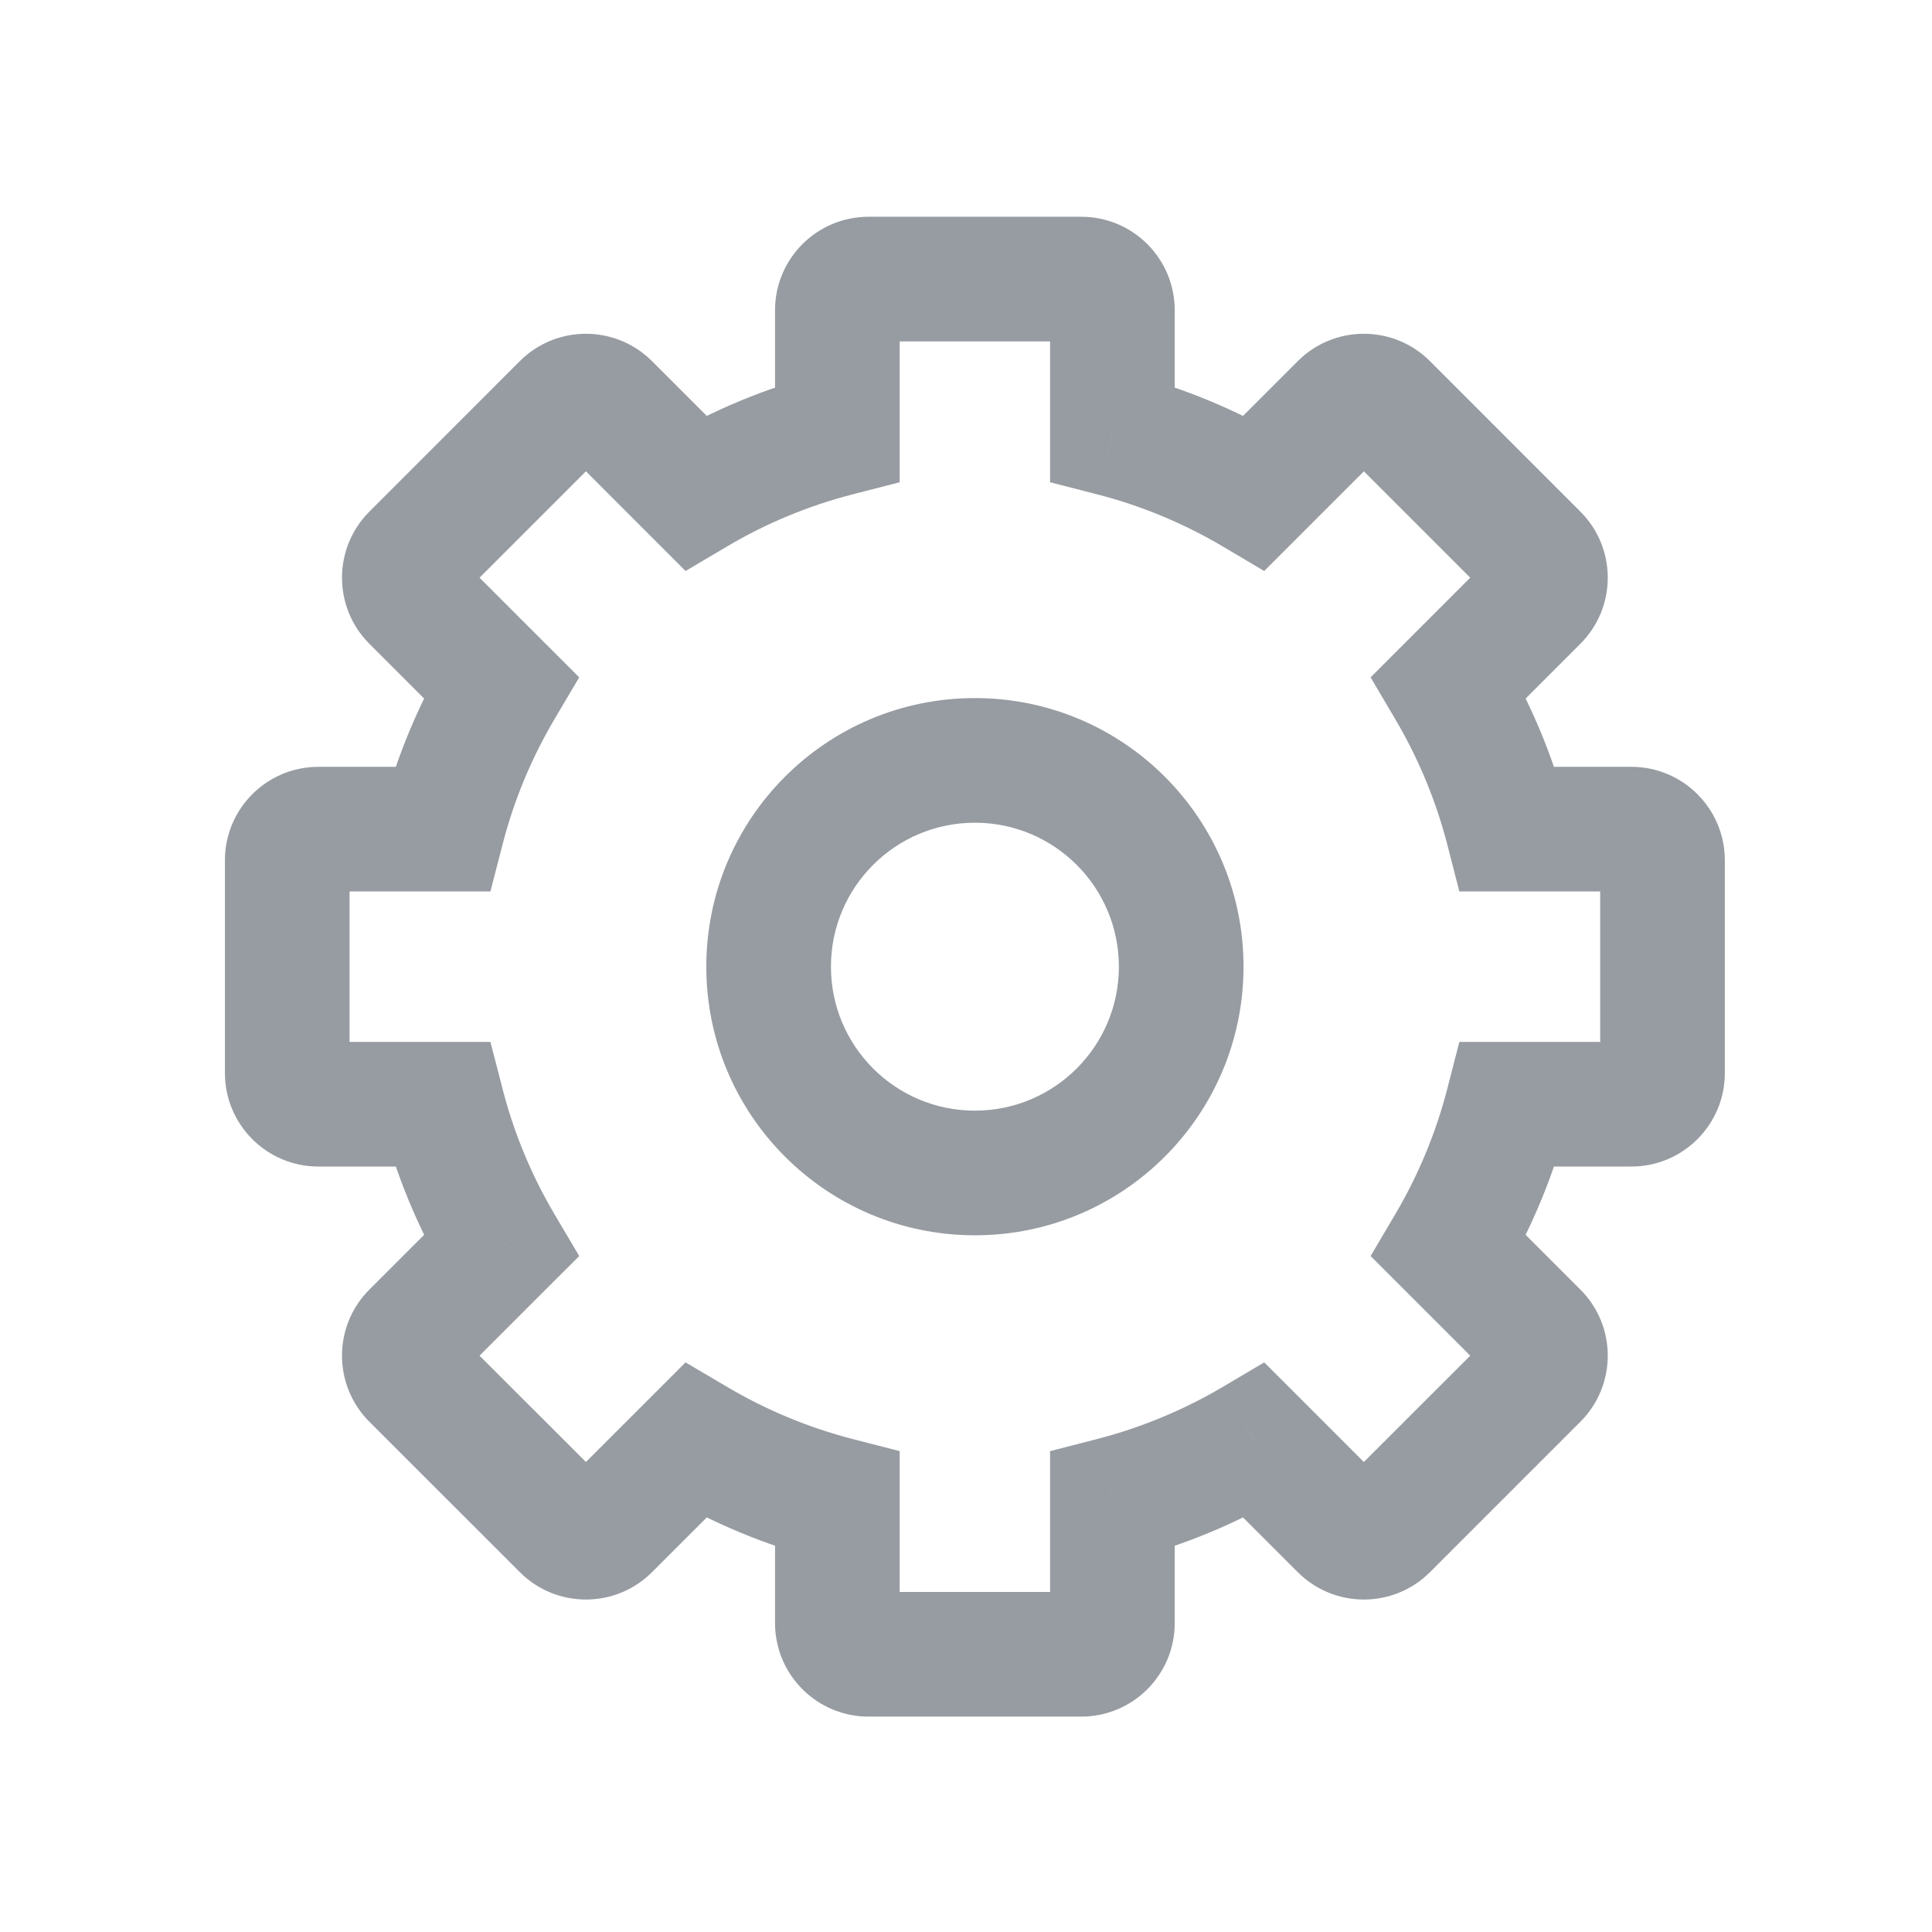
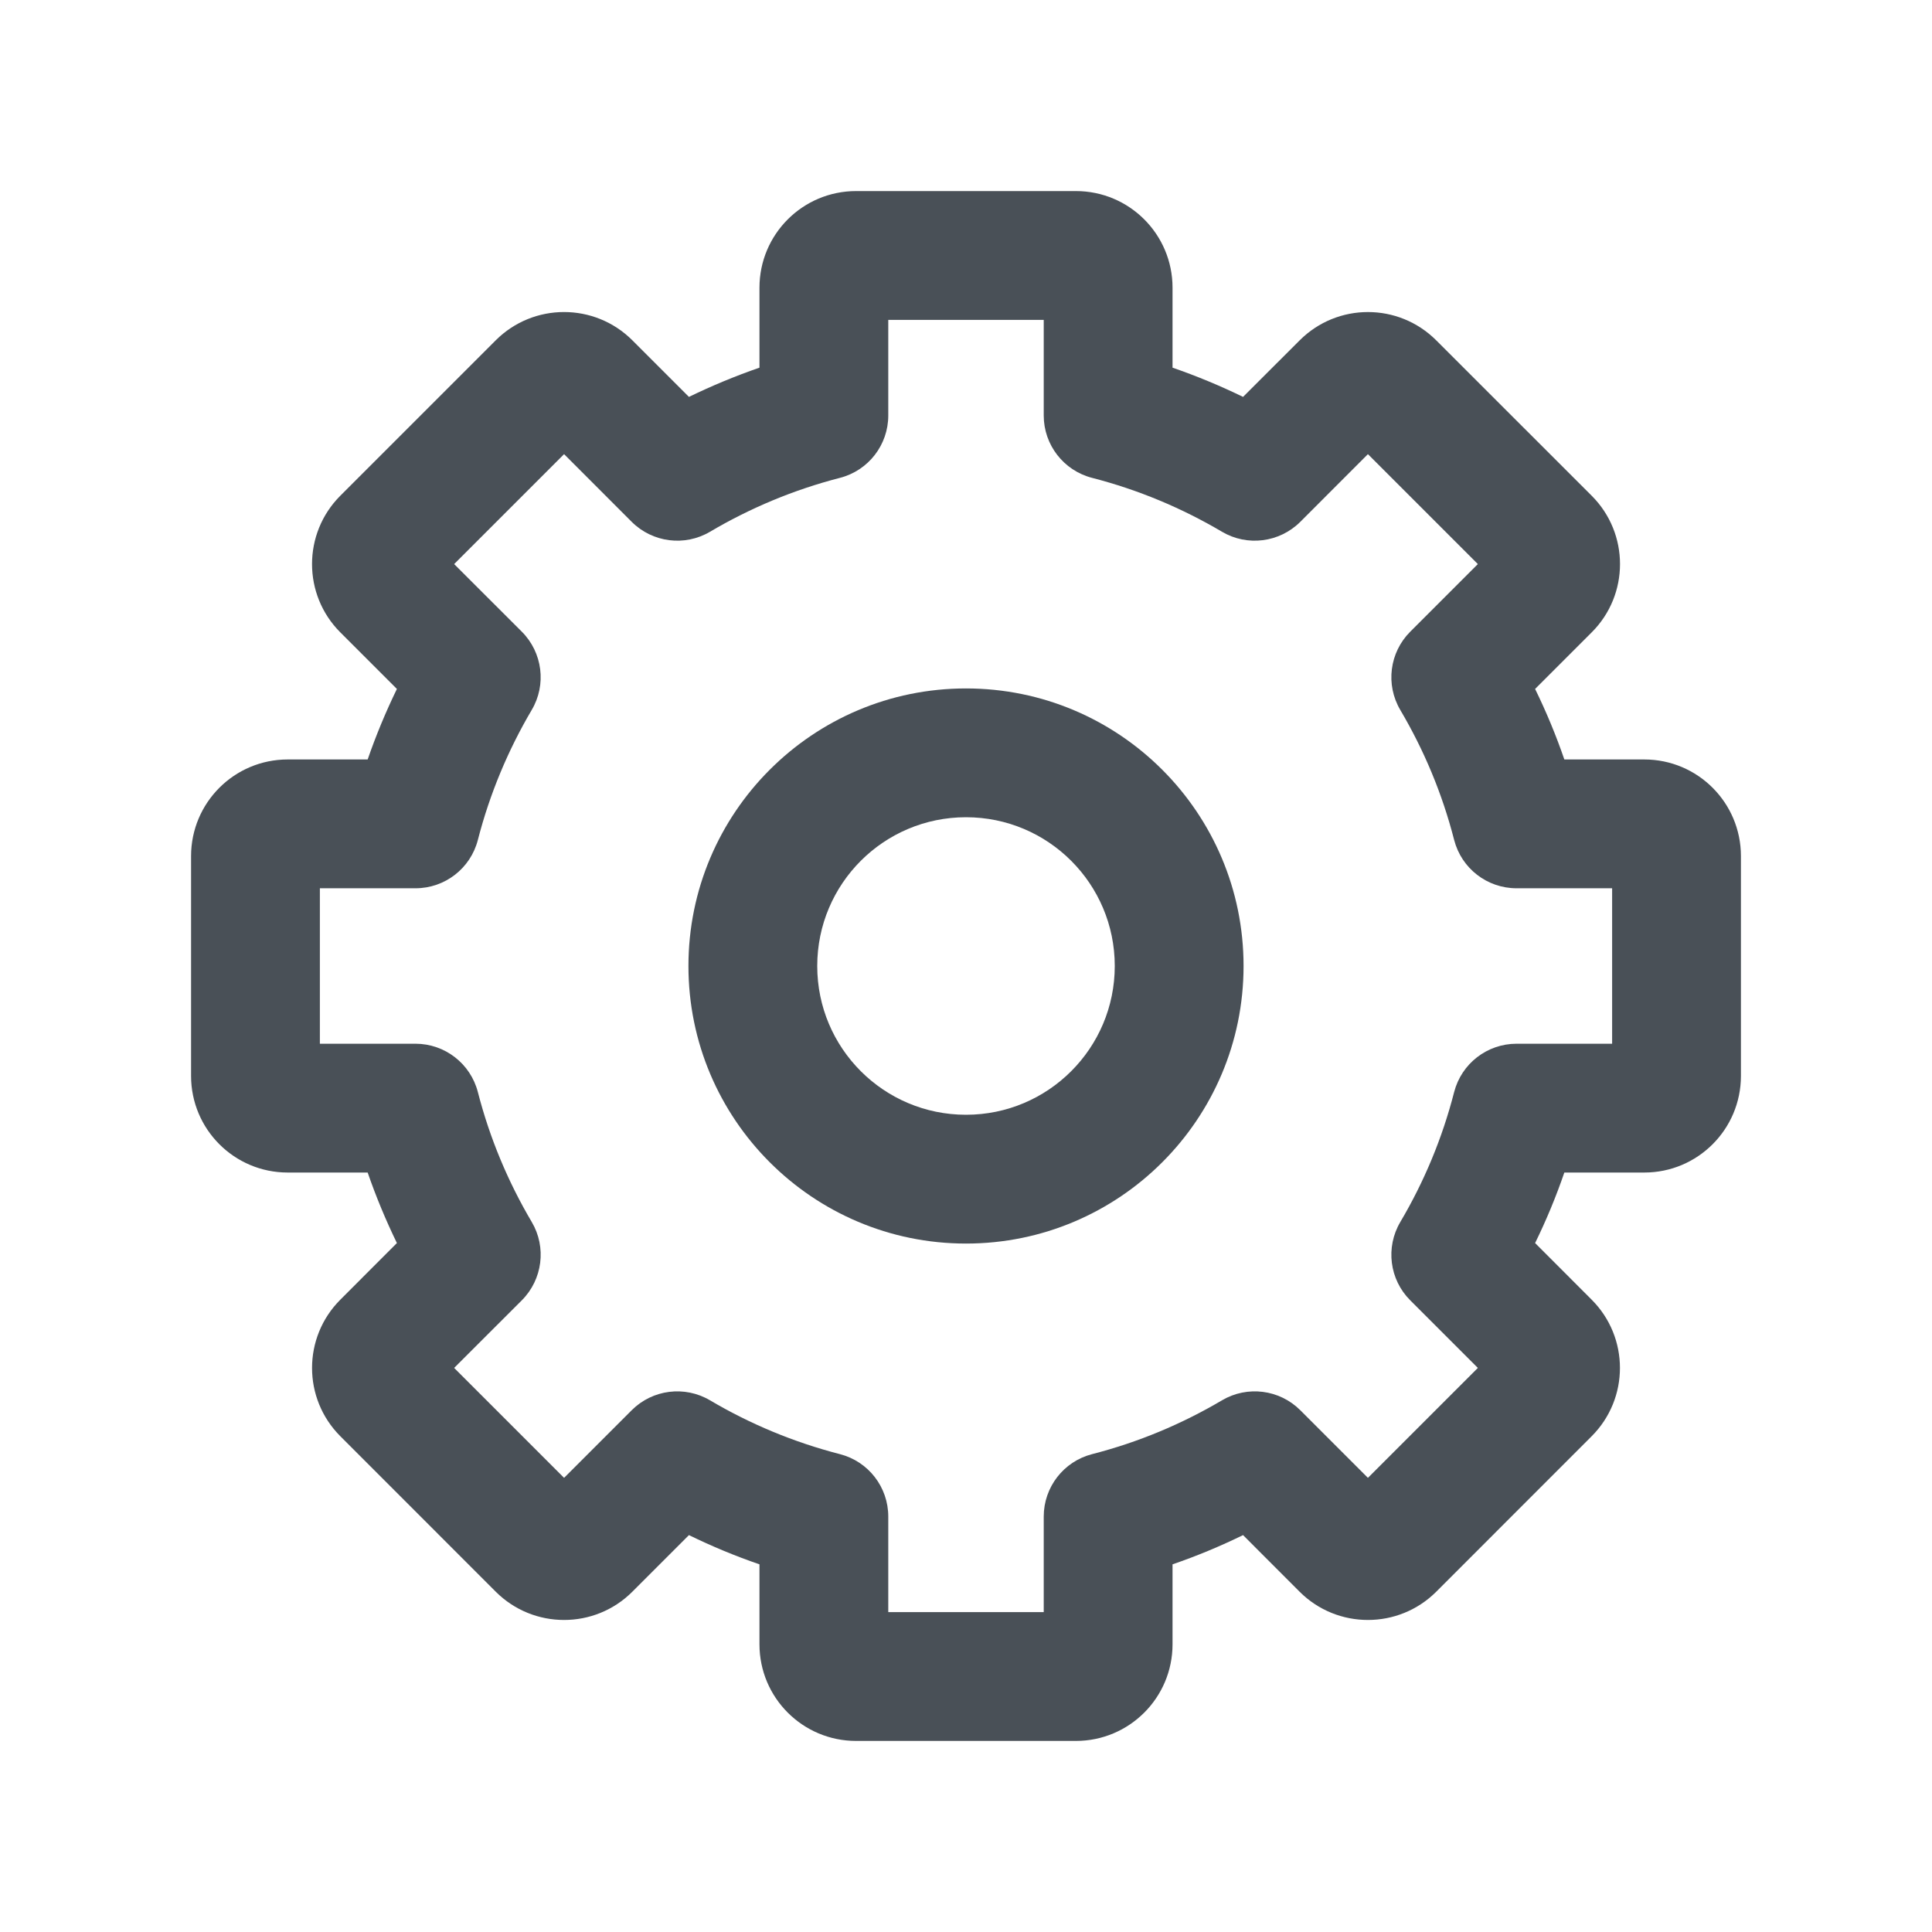
- <svg xmlns="http://www.w3.org/2000/svg" width="31" height="31" viewBox="0 0 31 31" fill="none">
-   <path d="M13.436 24.059H14.436V23.284L13.685 23.091L13.436 24.059ZM11.159 23.115L11.668 22.254L11 21.86L10.452 22.408L11.159 23.115ZM9.755 24.519L9.048 23.812L9.048 23.812L9.755 24.519ZM9.048 24.519L9.755 23.812L9.755 23.812L9.048 24.519ZM6.634 22.106L5.927 22.813L5.927 22.813L6.634 22.106ZM6.634 21.399L5.927 20.692L5.927 20.692L6.634 21.399ZM8.038 19.995L8.745 20.702L9.294 20.154L8.899 19.486L8.038 19.995ZM7.094 17.718L8.063 17.468L7.869 16.718H7.094V17.718ZM7.094 13.304V14.304H7.869L8.063 13.553L7.094 13.304ZM8.038 11.027L8.899 11.536L9.294 10.868L8.745 10.32L8.038 11.027ZM6.634 9.623L5.927 10.33L5.927 10.33L6.634 9.623ZM6.634 8.916L5.927 8.209L5.927 8.209L6.634 8.916ZM9.048 6.502L9.755 7.209L9.755 7.209L9.048 6.502ZM9.755 6.502L9.048 7.209L9.048 7.209L9.755 6.502ZM11.159 7.906L10.452 8.614L11 9.162L11.668 8.767L11.159 7.906ZM13.436 6.962L13.685 7.931L14.436 7.738V6.962H13.436ZM17.849 6.962H16.849V7.738L17.6 7.931L17.849 6.962ZM20.127 7.906L19.618 8.767L20.285 9.162L20.834 8.613L20.127 7.906ZM21.531 6.502L20.823 5.795L20.823 5.795L21.531 6.502ZM22.238 6.502L22.945 5.795L22.945 5.795L22.238 6.502ZM24.651 8.916L23.944 9.623L23.944 9.623L24.651 8.916ZM24.651 9.623L23.944 8.916V8.916L24.651 9.623ZM23.247 11.027L22.54 10.32L21.992 10.868L22.386 11.536L23.247 11.027ZM24.191 13.304L23.223 13.553L23.416 14.304H24.191V13.304ZM24.191 17.718V16.718H23.416L23.223 17.468L24.191 17.718ZM23.247 19.995L22.386 19.486L21.992 20.154L22.54 20.702L23.247 19.995ZM21.53 24.519L20.823 25.226V25.226L21.53 24.519ZM20.127 23.115L20.834 22.408L20.285 21.86L19.618 22.255L20.127 23.115ZM17.849 24.059L17.6 23.091L16.849 23.284V24.059H17.849ZM12.436 26.044C12.436 26.872 13.108 27.544 13.936 27.544V25.544C14.212 25.544 14.436 25.768 14.436 26.044H12.436ZM12.436 24.059V26.044H14.436V24.059H12.436ZM10.65 23.976C11.432 24.438 12.284 24.796 13.187 25.028L13.685 23.091C12.968 22.906 12.29 22.622 11.668 22.254L10.65 23.976ZM10.462 25.226L11.866 23.823L10.452 22.408L9.048 23.812L10.462 25.226ZM8.341 25.226C8.927 25.812 9.876 25.812 10.462 25.226L9.048 23.812C9.243 23.617 9.56 23.617 9.755 23.812L8.341 25.226ZM5.927 22.813L8.341 25.226L9.755 23.812L7.341 21.399L5.927 22.813ZM5.927 20.692C5.341 21.277 5.341 22.227 5.927 22.813L7.341 21.399C7.537 21.594 7.537 21.91 7.341 22.106L5.927 20.692ZM7.331 19.288L5.927 20.692L7.341 22.106L8.745 20.702L7.331 19.288ZM6.126 17.967C6.358 18.869 6.715 19.721 7.177 20.503L8.899 19.486C8.531 18.863 8.247 18.186 8.063 17.468L6.126 17.967ZM5.109 18.718H7.094V16.718H5.109V18.718ZM3.609 17.218C3.609 18.046 4.281 18.718 5.109 18.718V16.718C5.386 16.718 5.609 16.941 5.609 17.218H3.609ZM3.609 13.804V17.218H5.609V13.804H3.609ZM5.109 12.304C4.281 12.304 3.609 12.976 3.609 13.804H5.609C5.609 14.08 5.386 14.304 5.109 14.304V12.304ZM7.094 12.304H5.109V14.304H7.094V12.304ZM7.177 10.518C6.715 11.3 6.358 12.152 6.126 13.055L8.063 13.553C8.247 12.836 8.531 12.159 8.899 11.536L7.177 10.518ZM5.927 10.33L7.331 11.734L8.745 10.32L7.341 8.916L5.927 10.33ZM5.927 8.209C5.341 8.795 5.341 9.744 5.927 10.33L7.341 8.916C7.536 9.111 7.536 9.428 7.341 9.623L5.927 8.209ZM8.34 5.795L5.927 8.209L7.341 9.623L9.755 7.209L8.34 5.795ZM10.462 5.795C9.876 5.209 8.926 5.209 8.34 5.795L9.755 7.209C9.559 7.405 9.243 7.405 9.048 7.209L10.462 5.795ZM11.866 7.199L10.462 5.795L9.048 7.209L10.452 8.614L11.866 7.199ZM13.187 5.994C12.284 6.226 11.432 6.583 10.65 7.045L11.668 8.767C12.29 8.399 12.968 8.115 13.685 7.931L13.187 5.994ZM12.436 4.978V6.962H14.436V4.978H12.436ZM13.936 3.478C13.108 3.478 12.436 4.149 12.436 4.978H14.436C14.436 5.254 14.212 5.478 13.936 5.478V3.478ZM17.349 3.478H13.936V5.478H17.349V3.478ZM18.849 4.978C18.849 4.149 18.178 3.478 17.349 3.478V5.478C17.073 5.478 16.849 5.254 16.849 4.978H18.849ZM18.849 6.962V4.978H16.849V6.962H18.849ZM20.635 7.045C19.853 6.583 19.001 6.226 18.099 5.994L17.6 7.931C18.317 8.115 18.995 8.399 19.618 8.767L20.635 7.045ZM20.823 5.795L19.419 7.199L20.834 8.613L22.238 7.209L20.823 5.795ZM22.945 5.795C22.359 5.209 21.409 5.209 20.823 5.795L22.238 7.209C22.043 7.405 21.726 7.405 21.531 7.209L22.945 5.795ZM25.358 8.209L22.945 5.795L21.531 7.209L23.944 9.623L25.358 8.209ZM25.358 10.33C25.944 9.744 25.944 8.795 25.358 8.209L23.944 9.623C23.749 9.428 23.749 9.111 23.944 8.916L25.358 10.33ZM23.954 11.734L25.358 10.33L23.944 8.916L22.54 10.32L23.954 11.734ZM25.16 13.055C24.927 12.152 24.57 11.3 24.108 10.518L22.386 11.536C22.754 12.159 23.038 12.836 23.223 13.553L25.16 13.055ZM26.176 12.304H24.191V14.304H26.176V12.304ZM27.676 13.804C27.676 12.976 27.004 12.304 26.176 12.304V14.304C25.9 14.304 25.676 14.08 25.676 13.804H27.676ZM27.676 17.218V13.804H25.676V17.218H27.676ZM26.176 18.718C27.004 18.718 27.676 18.046 27.676 17.218H25.676C25.676 16.941 25.9 16.718 26.176 16.718V18.718ZM24.191 18.718H26.176V16.718H24.191V18.718ZM24.108 20.504C24.57 19.721 24.927 18.869 25.16 17.967L23.223 17.468C23.038 18.186 22.754 18.863 22.386 19.486L24.108 20.504ZM25.358 20.692L23.954 19.288L22.54 20.702L23.944 22.106L25.358 20.692ZM25.358 22.813C25.944 22.227 25.944 21.277 25.358 20.692L23.944 22.106C23.749 21.91 23.749 21.594 23.944 21.399L25.358 22.813ZM22.945 25.226L25.358 22.813L23.944 21.399L21.53 23.812L22.945 25.226ZM20.823 25.226C21.409 25.812 22.359 25.812 22.945 25.226L21.53 23.812C21.726 23.617 22.042 23.617 22.237 23.812L20.823 25.226ZM19.419 23.823L20.823 25.226L22.237 23.812L20.834 22.408L19.419 23.823ZM18.099 25.028C19.001 24.796 19.853 24.439 20.635 23.976L19.618 22.255C18.995 22.622 18.317 22.906 17.6 23.091L18.099 25.028ZM18.849 26.044V24.059H16.849V26.044H18.849ZM17.349 27.544C18.178 27.544 18.849 26.872 18.849 26.044H16.849C16.849 25.768 17.073 25.544 17.349 25.544V27.544ZM13.936 27.544H17.349V25.544H13.936V27.544ZM11.333 15.511C11.333 17.891 13.262 19.821 15.643 19.821V17.821C14.367 17.821 13.333 16.787 13.333 15.511H11.333ZM15.643 11.201C13.262 11.201 11.333 13.13 11.333 15.511H13.333C13.333 14.235 14.367 13.201 15.643 13.201V11.201ZM19.953 15.511C19.953 13.13 18.023 11.201 15.643 11.201V13.201C16.918 13.201 17.953 14.235 17.953 15.511H19.953ZM15.643 19.821C18.023 19.821 19.953 17.891 19.953 15.511H17.953C17.953 16.787 16.918 17.821 15.643 17.821V19.821Z" fill="#979CA2" />
+ <svg xmlns="http://www.w3.org/2000/svg" width="30" height="30" viewBox="0 0 30 30" fill="#495057">
+   <path fill-rule="evenodd" clip-rule="evenodd" d="M13.793 4.967V6.452C13.793 6.908 13.485 7.306 13.043 7.42C12.325 7.605 11.648 7.889 11.025 8.257C10.632 8.489 10.132 8.425 9.809 8.103L8.759 7.052L7.052 8.759L8.103 9.809C8.425 10.132 8.489 10.632 8.256 11.025C7.889 11.648 7.605 12.325 7.42 13.043C7.306 13.485 6.908 13.793 6.452 13.793H4.967L4.967 16.207H6.452C6.908 16.207 7.306 16.516 7.42 16.957C7.605 17.675 7.889 18.352 8.257 18.975C8.489 19.368 8.425 19.868 8.103 20.191L7.052 21.241L8.759 22.948L9.809 21.898C10.132 21.575 10.632 21.512 11.025 21.744C11.648 22.112 12.325 22.395 13.043 22.58C13.485 22.694 13.793 23.092 13.793 23.549V25.033H16.207V23.549C16.207 23.092 16.516 22.694 16.957 22.58C17.675 22.396 18.352 22.112 18.975 21.744C19.368 21.512 19.868 21.575 20.191 21.898L21.241 22.948L22.948 21.241L21.898 20.191C21.575 19.869 21.512 19.368 21.744 18.975C22.112 18.353 22.396 17.675 22.58 16.957C22.694 16.516 23.092 16.207 23.549 16.207H25.033V13.793H23.549C23.092 13.793 22.694 13.485 22.58 13.043C22.396 12.325 22.112 11.648 21.744 11.025C21.512 10.632 21.575 10.132 21.898 9.809L22.948 8.759L21.241 7.052L20.191 8.103C19.868 8.425 19.368 8.489 18.975 8.257C18.352 7.889 17.675 7.605 16.957 7.42C16.516 7.306 16.207 6.908 16.207 6.452V4.967H13.793ZM23.301 8.406L23.302 8.405L23.301 8.406ZM13.293 2.967L16.707 2.967C17.535 2.967 18.207 3.638 18.207 4.467V5.709C18.583 5.839 18.949 5.991 19.302 6.163L20.181 5.285C20.767 4.699 21.716 4.699 22.302 5.285L24.716 7.698C25.302 8.284 25.302 9.234 24.716 9.819L23.837 10.698C24.01 11.052 24.162 11.417 24.291 11.793H25.533C26.362 11.793 27.033 12.465 27.033 13.293V16.707C27.033 17.535 26.362 18.207 25.533 18.207H24.291C24.162 18.583 24.01 18.949 23.837 19.302L24.715 20.181C25.301 20.767 25.301 21.716 24.715 22.302L22.302 24.716C21.716 25.301 20.766 25.301 20.18 24.716L19.302 23.837C18.948 24.01 18.583 24.162 18.207 24.291V25.533C18.207 26.362 17.535 27.033 16.707 27.033H13.293C12.465 27.033 11.793 26.362 11.793 25.533V24.291C11.417 24.162 11.052 24.01 10.698 23.837L9.819 24.716C9.234 25.301 8.284 25.301 7.698 24.716L5.285 22.302C4.699 21.716 4.699 20.767 5.285 20.181L6.163 19.302C5.991 18.948 5.839 18.583 5.709 18.207H4.467C3.638 18.207 2.967 17.535 2.967 16.707L2.967 13.293C2.967 12.465 3.638 11.793 4.467 11.793H5.709C5.839 11.417 5.991 11.052 6.163 10.698L5.284 9.819C4.699 9.234 4.699 8.284 5.284 7.698L7.698 5.284C8.284 4.699 9.233 4.699 9.819 5.284L10.698 6.163C11.052 5.991 11.417 5.839 11.793 5.709V4.467C11.793 3.638 12.465 2.967 13.293 2.967Z" />
+   <path fill-rule="evenodd" clip-rule="evenodd" d="M15 12.69C16.276 12.69 17.31 13.724 17.31 15C17.31 16.276 16.276 17.31 15 17.31C13.724 17.31 12.69 16.276 12.69 15C12.69 13.724 13.724 12.69 15 12.69ZM19.31 15C19.31 12.62 17.38 10.69 15 10.69C12.62 10.69 10.69 12.62 10.69 15C10.69 17.38 12.62 19.31 15 19.31C17.38 19.31 19.31 17.38 19.31 15Z" />
</svg>
